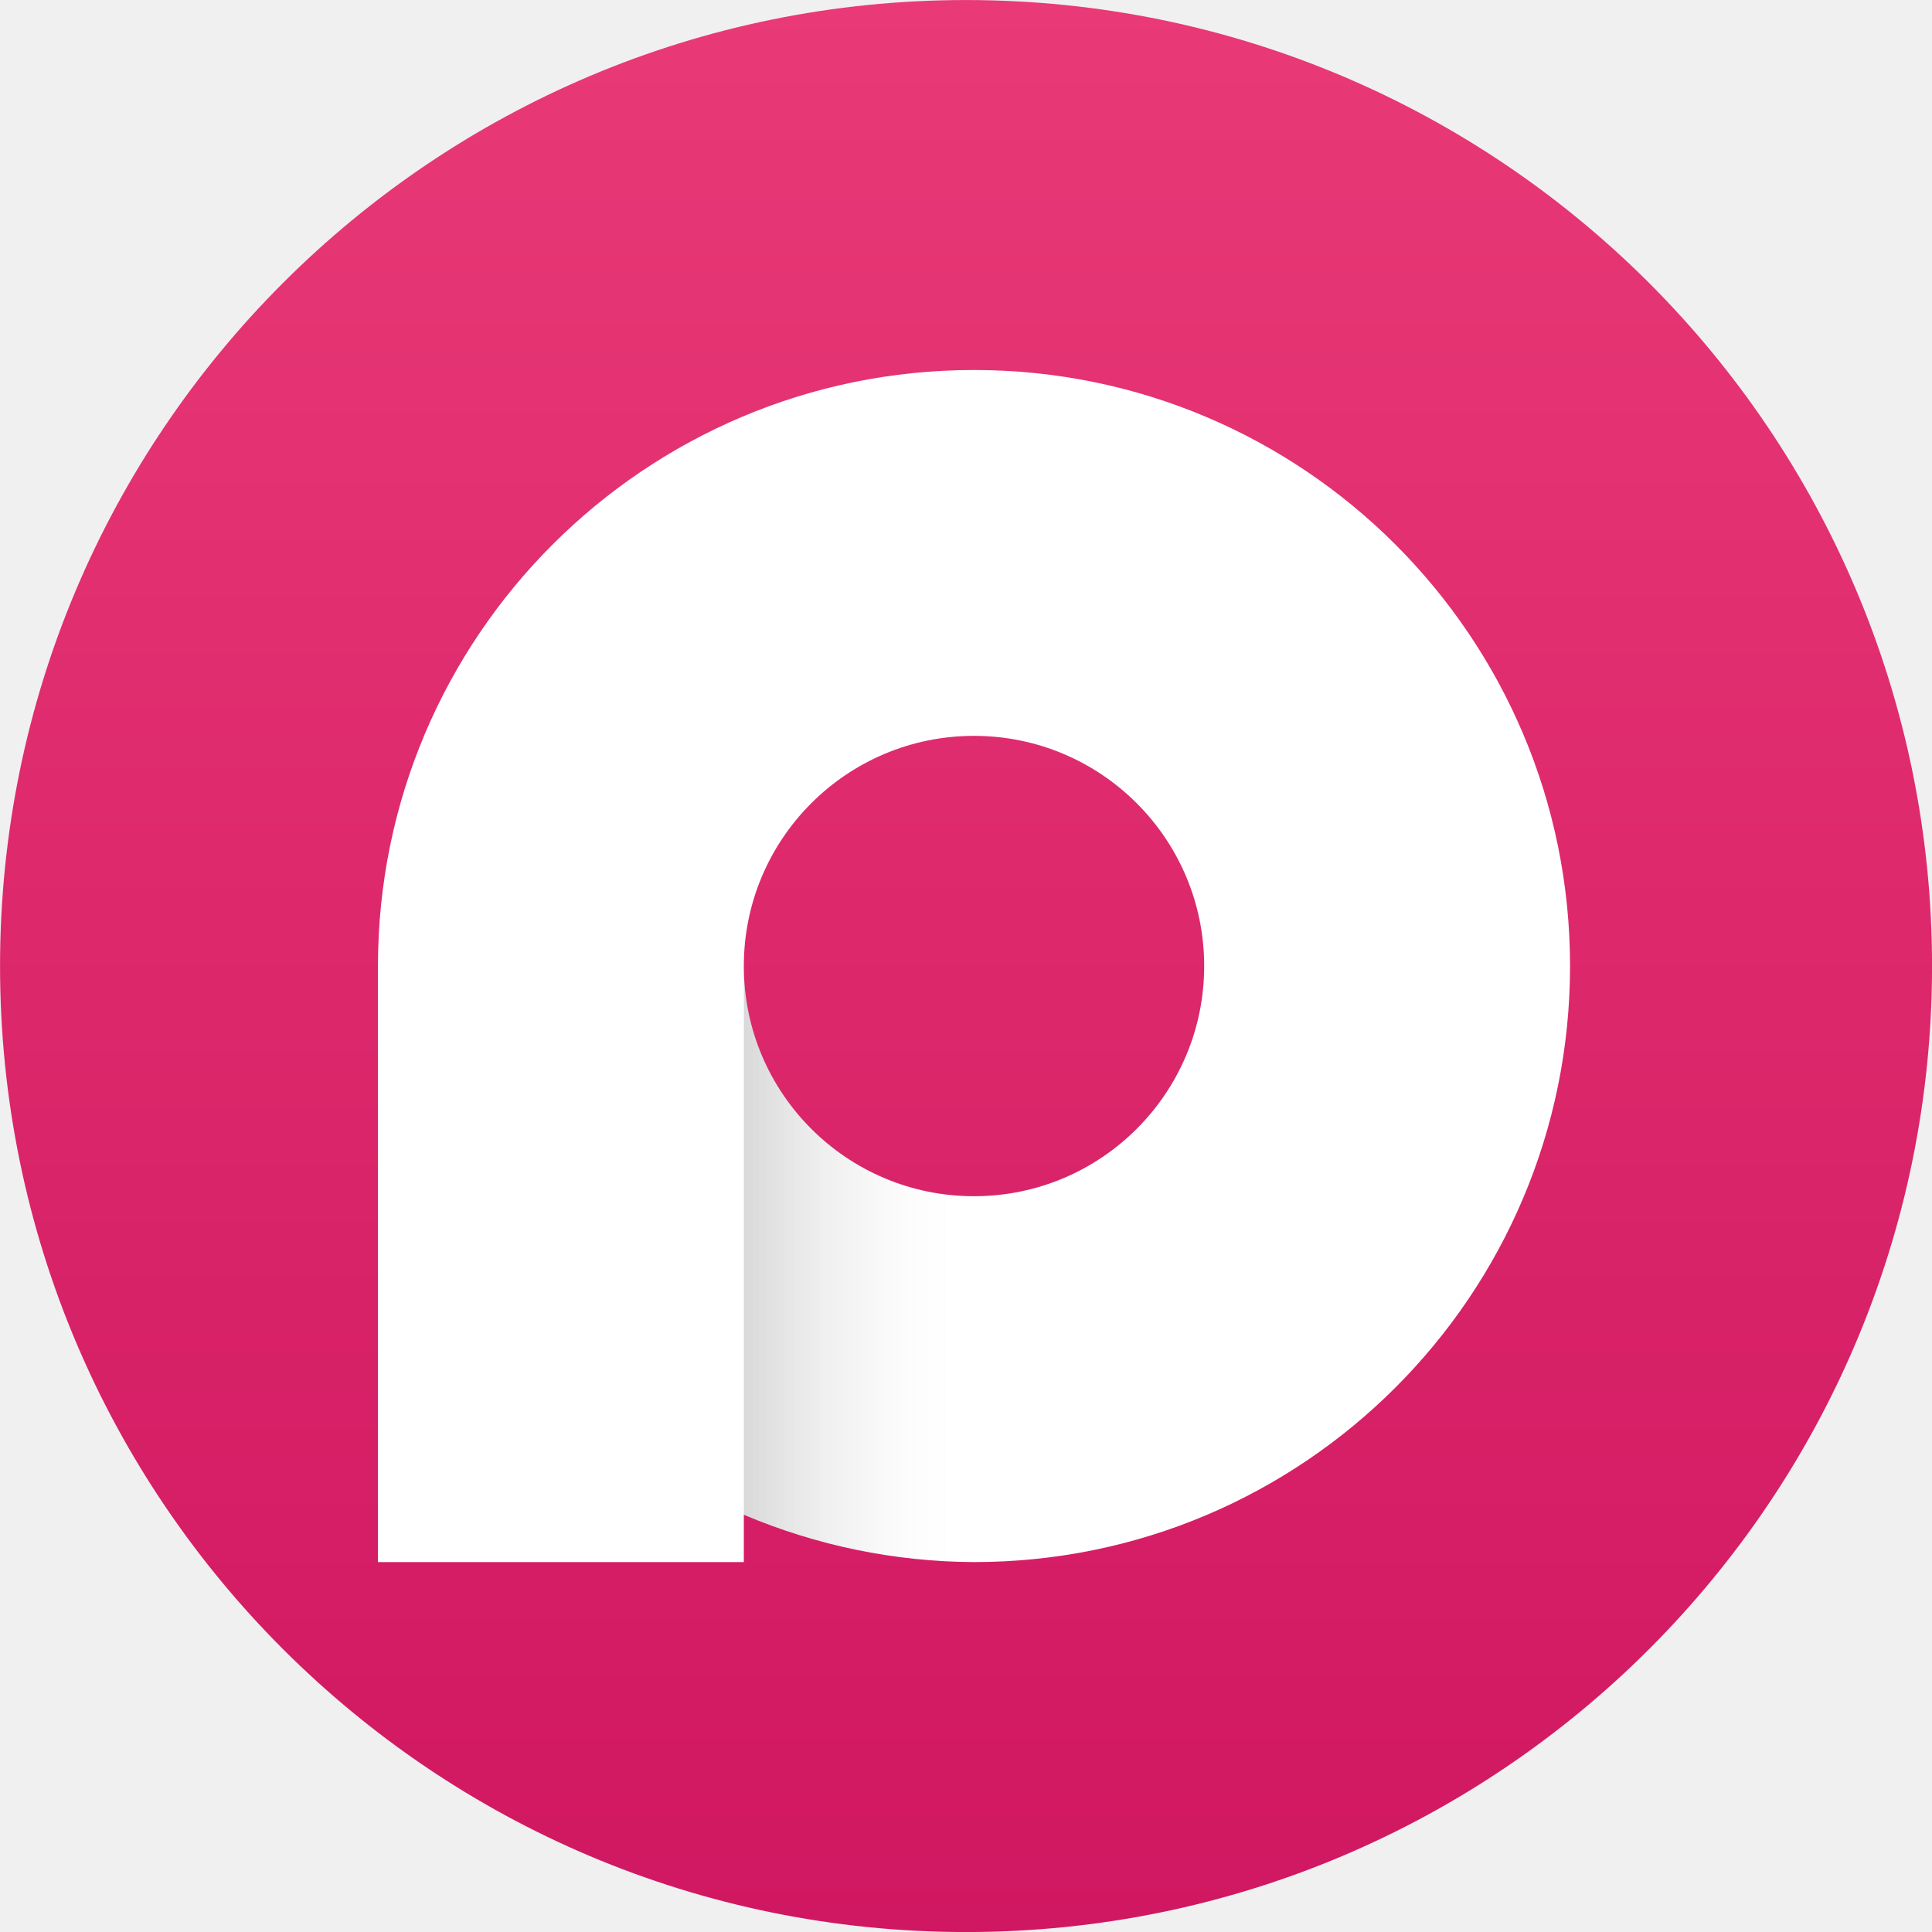
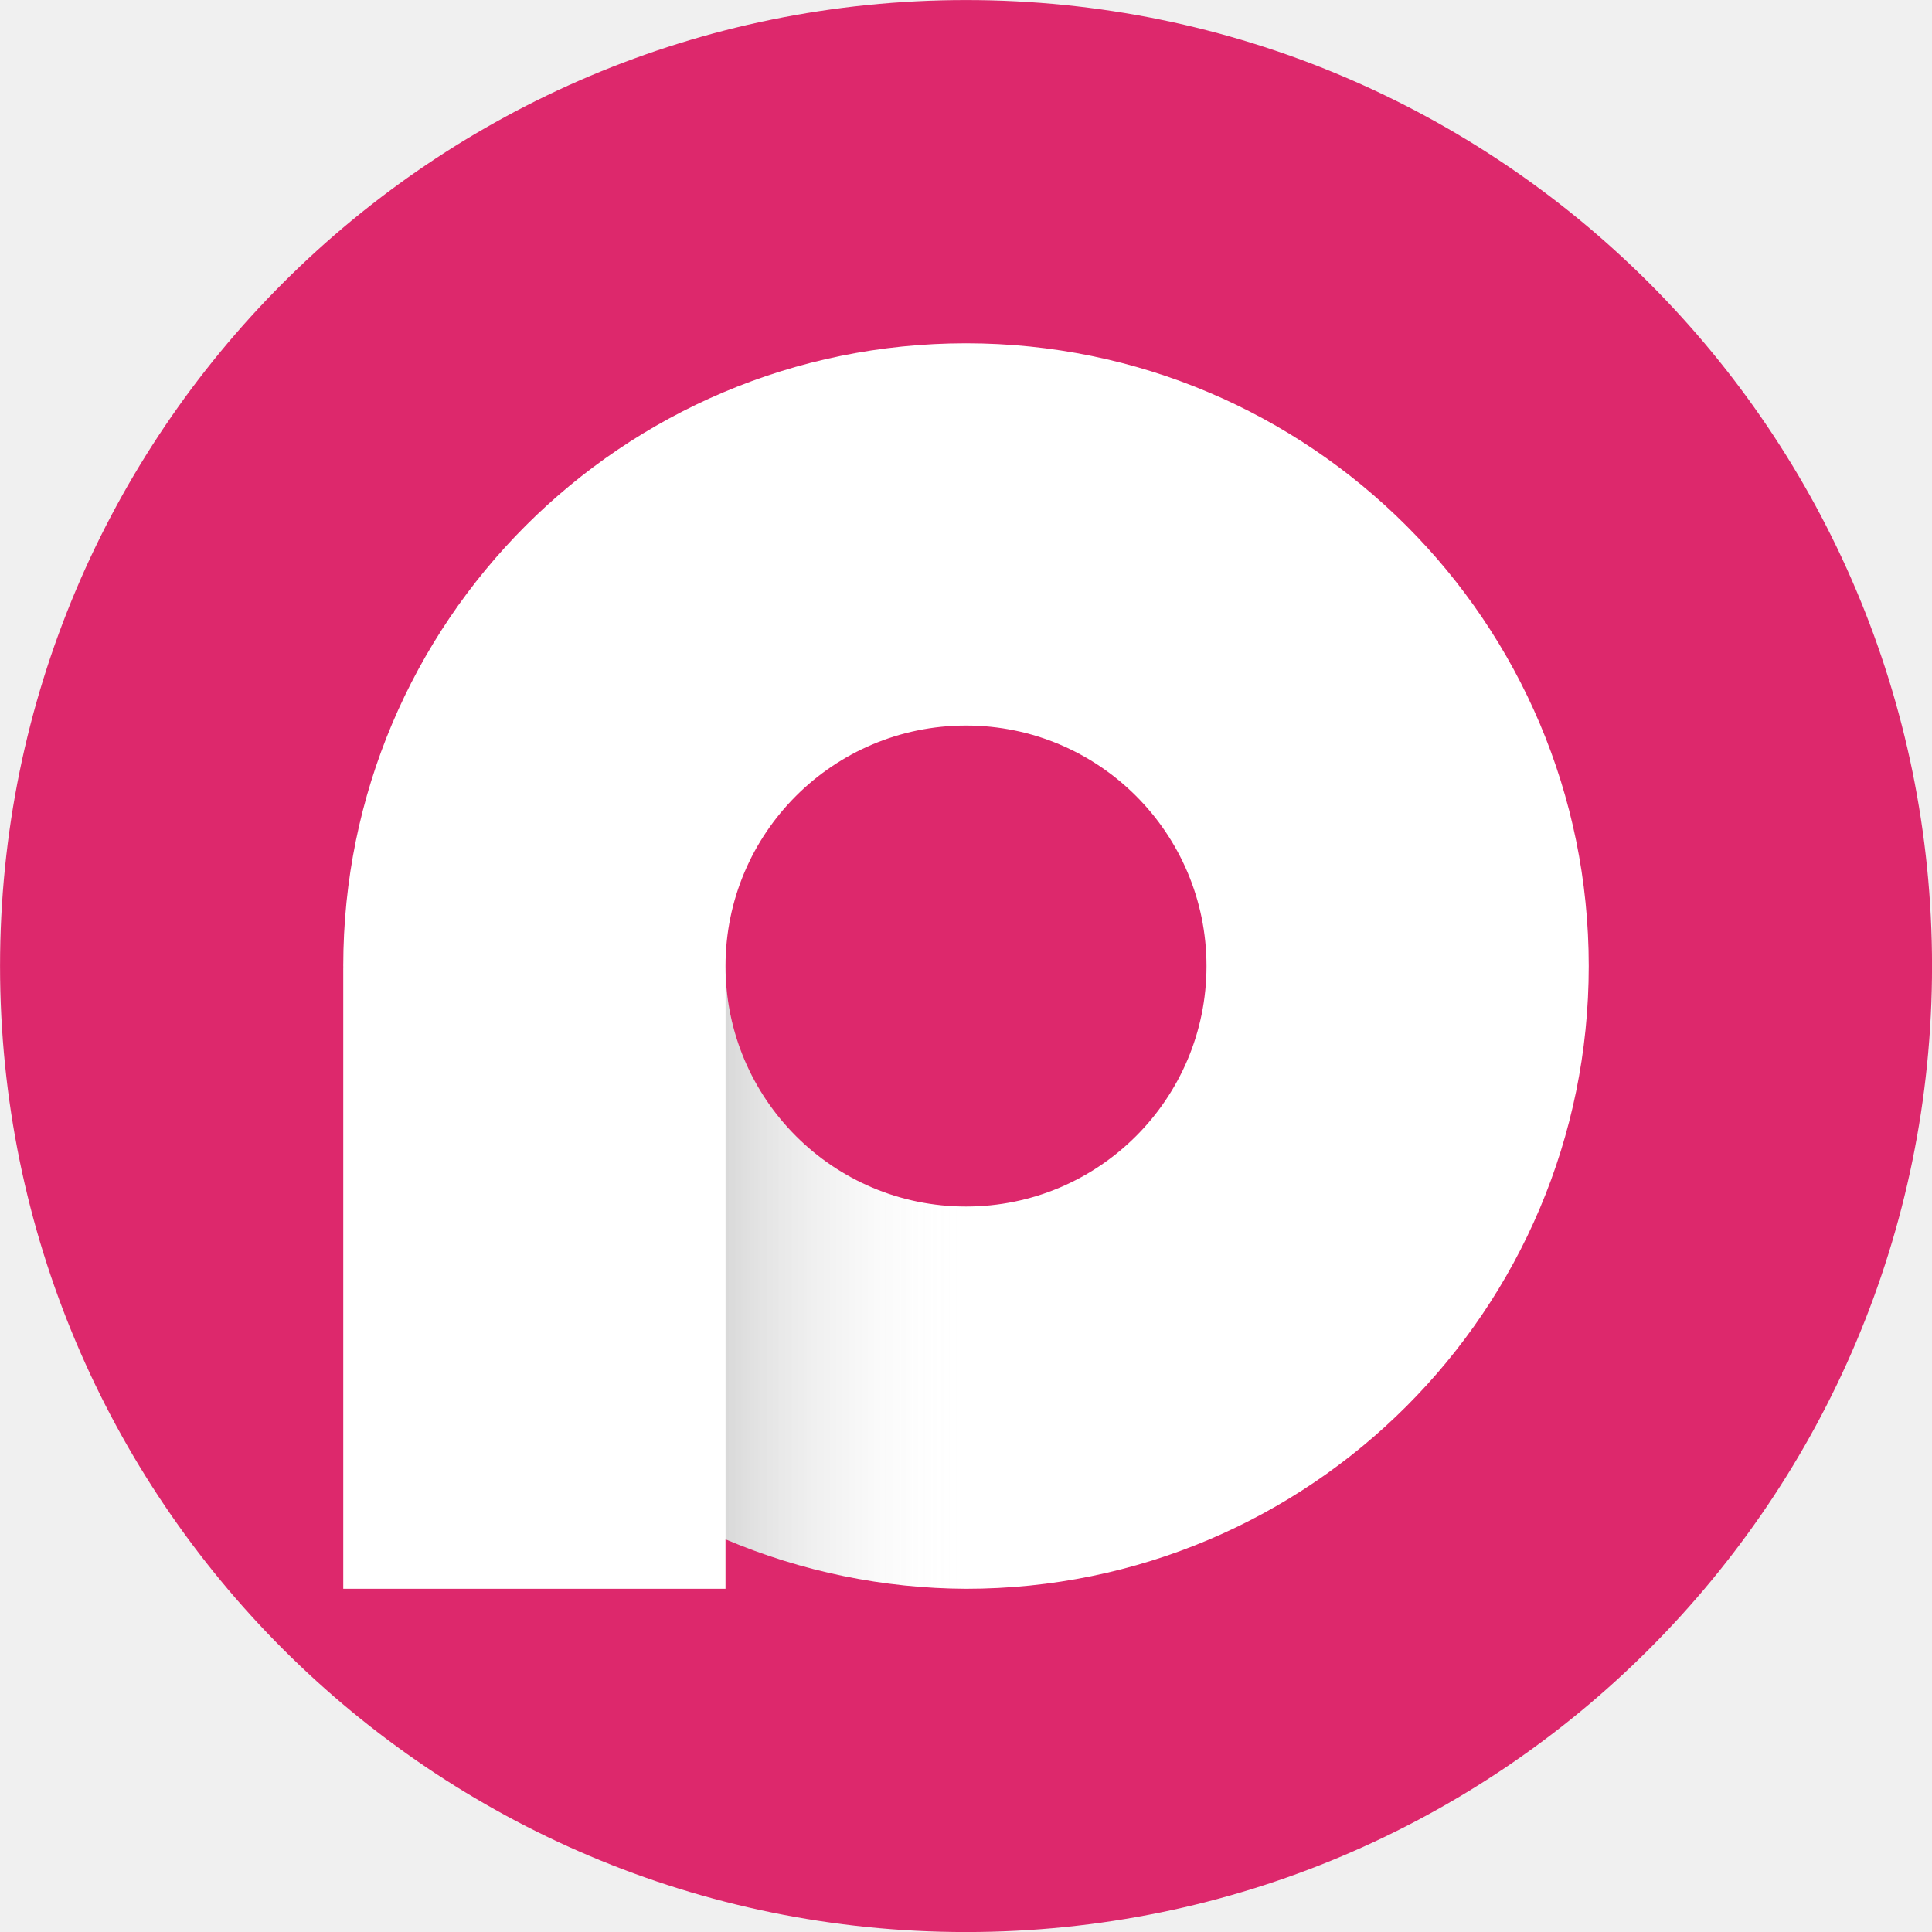
<svg xmlns="http://www.w3.org/2000/svg" width="512" height="512" version="1.1" viewBox="0 0 135.47 135.47">
  <defs>
-     <linearGradient id="linearGradient4" x1="67.735" x2="67.735" y1="131.41" y2="4.058" gradientTransform="matrix(1.0637 0 0 1.0637 -4.3137 -4.3137)" gradientUnits="userSpaceOnUse">
-       <stop stop-color="#d01761" offset="0" />
-       <stop stop-color="#e93976" offset="1" />
-     </linearGradient>
-     <linearGradient id="linearGradient11" x1="1516.3" x2="1570.6" y1="732.63" y2="732.63" gradientTransform="matrix(.2972 0 0 .2972 -398.49 -149.99)" gradientUnits="userSpaceOnUse">
+     <linearGradient id="linearGradient11-6" x1="1516.3" x2="1570.6" y1="732.63" y2="732.63" gradientTransform="matrix(.31051 0 0 .31051 -567.42 -149.44)" gradientUnits="userSpaceOnUse">
      <stop stop-opacity=".149" offset="0" />
      <stop stop-color="#fff" stop-opacity="0" offset="1" />
    </linearGradient>
  </defs>
-   <rect x=".003" y=".003" width="135.47" height="135.47" rx="67.734" ry="67.734" fill="url(#linearGradient4)" stop-color="#000000" stroke-width=".264" style="-inkscape-stroke:none;font-variation-settings:normal" />
-   <path d="m68.296 25.944a41.794 41.794 0 0 0-41.794 41.794 41.794 41.794 0 0 0 0.005 0.068h-0.005v41.726h25.654v-3.321a41.794 41.794 0 0 0 16.14 3.321 41.794 41.794 0 0 0 41.794-41.794 41.794 41.794 0 0 0-41.794-41.794zm0 25.654a16.14 16.14 0 0 1 16.14 16.14 16.14 16.14 0 0 1-16.14 16.14 16.14 16.14 0 0 1-16.14-16.14 16.14 16.14 0 0 1 16.14-16.14z" fill="#fff" stroke-width=".272" style="-inkscape-stroke:none;font-variation-settings:normal" />
-   <path d="m52.159 67.735v38.475a41.794 41.794 0 0 0 16.14 3.321 41.794 41.794 0 0 0 41.794-41.794 41.794 41.794 0 0 0 0-5.32e-4h-25.654a16.14 16.14 0 0 1 0 5.32e-4 16.14 16.14 0 0 1-16.14 16.14 16.14 16.14 0 0 1-16.14-16.14 16.14 16.14 0 0 1 0-5.32e-4z" fill="url(#linearGradient11)" stop-color="#000000" stroke-width="1.095" style="-inkscape-stroke:none;font-variation-settings:normal" />
+   <rect x=".003" y=".003" width="135.47" height="135.47" rx="67.734" ry="67.734" fill="#dd286c" stop-color="#000000" stroke-width=".264" style="-inkscape-stroke:none;font-variation-settings:normal" />
+   <g transform="translate(147.46 -10.295)">
+     <path d="m-79.725 34.367a43.666 43.666 0 0 0-43.666 43.666 43.666 43.666 0 0 0 5e-3 0.071h-5e-3v43.595h26.803v-3.47a43.666 43.666 0 0 0 16.863 3.47 43.666 43.666 0 0 0 43.666-43.666 43.666 43.666 0 0 0-43.666-43.666zm0 26.803a16.863 16.863 0 0 1 16.863 16.863 16.863 16.863 0 0 1-16.863 16.863 16.863 16.863 0 0 1-16.863-16.863 16.863 16.863 0 0 1 16.863-16.863z" fill="#fff" stroke-width=".272" style="-inkscape-stroke:none;font-variation-settings:normal" />
+     <path d="m-96.585 78.03v40.198a43.666 43.666 0 0 0 16.863 3.47 43.666 43.666 0 0 0 43.666-43.666 43.666 43.666 0 0 0 0-5.54e-4h-26.803a16.863 16.863 0 0 1 0 5.54e-4 16.863 16.863 0 0 1-16.863 16.863 16.863 16.863 0 0 1-16.863-16.863 16.863 16.863 0 0 1 0-5.54e-4z" fill="url(#linearGradient11-6)" stop-color="#000000" stroke-width="1.145" style="-inkscape-stroke:none;font-variation-settings:normal" />
+   </g>
</svg>
